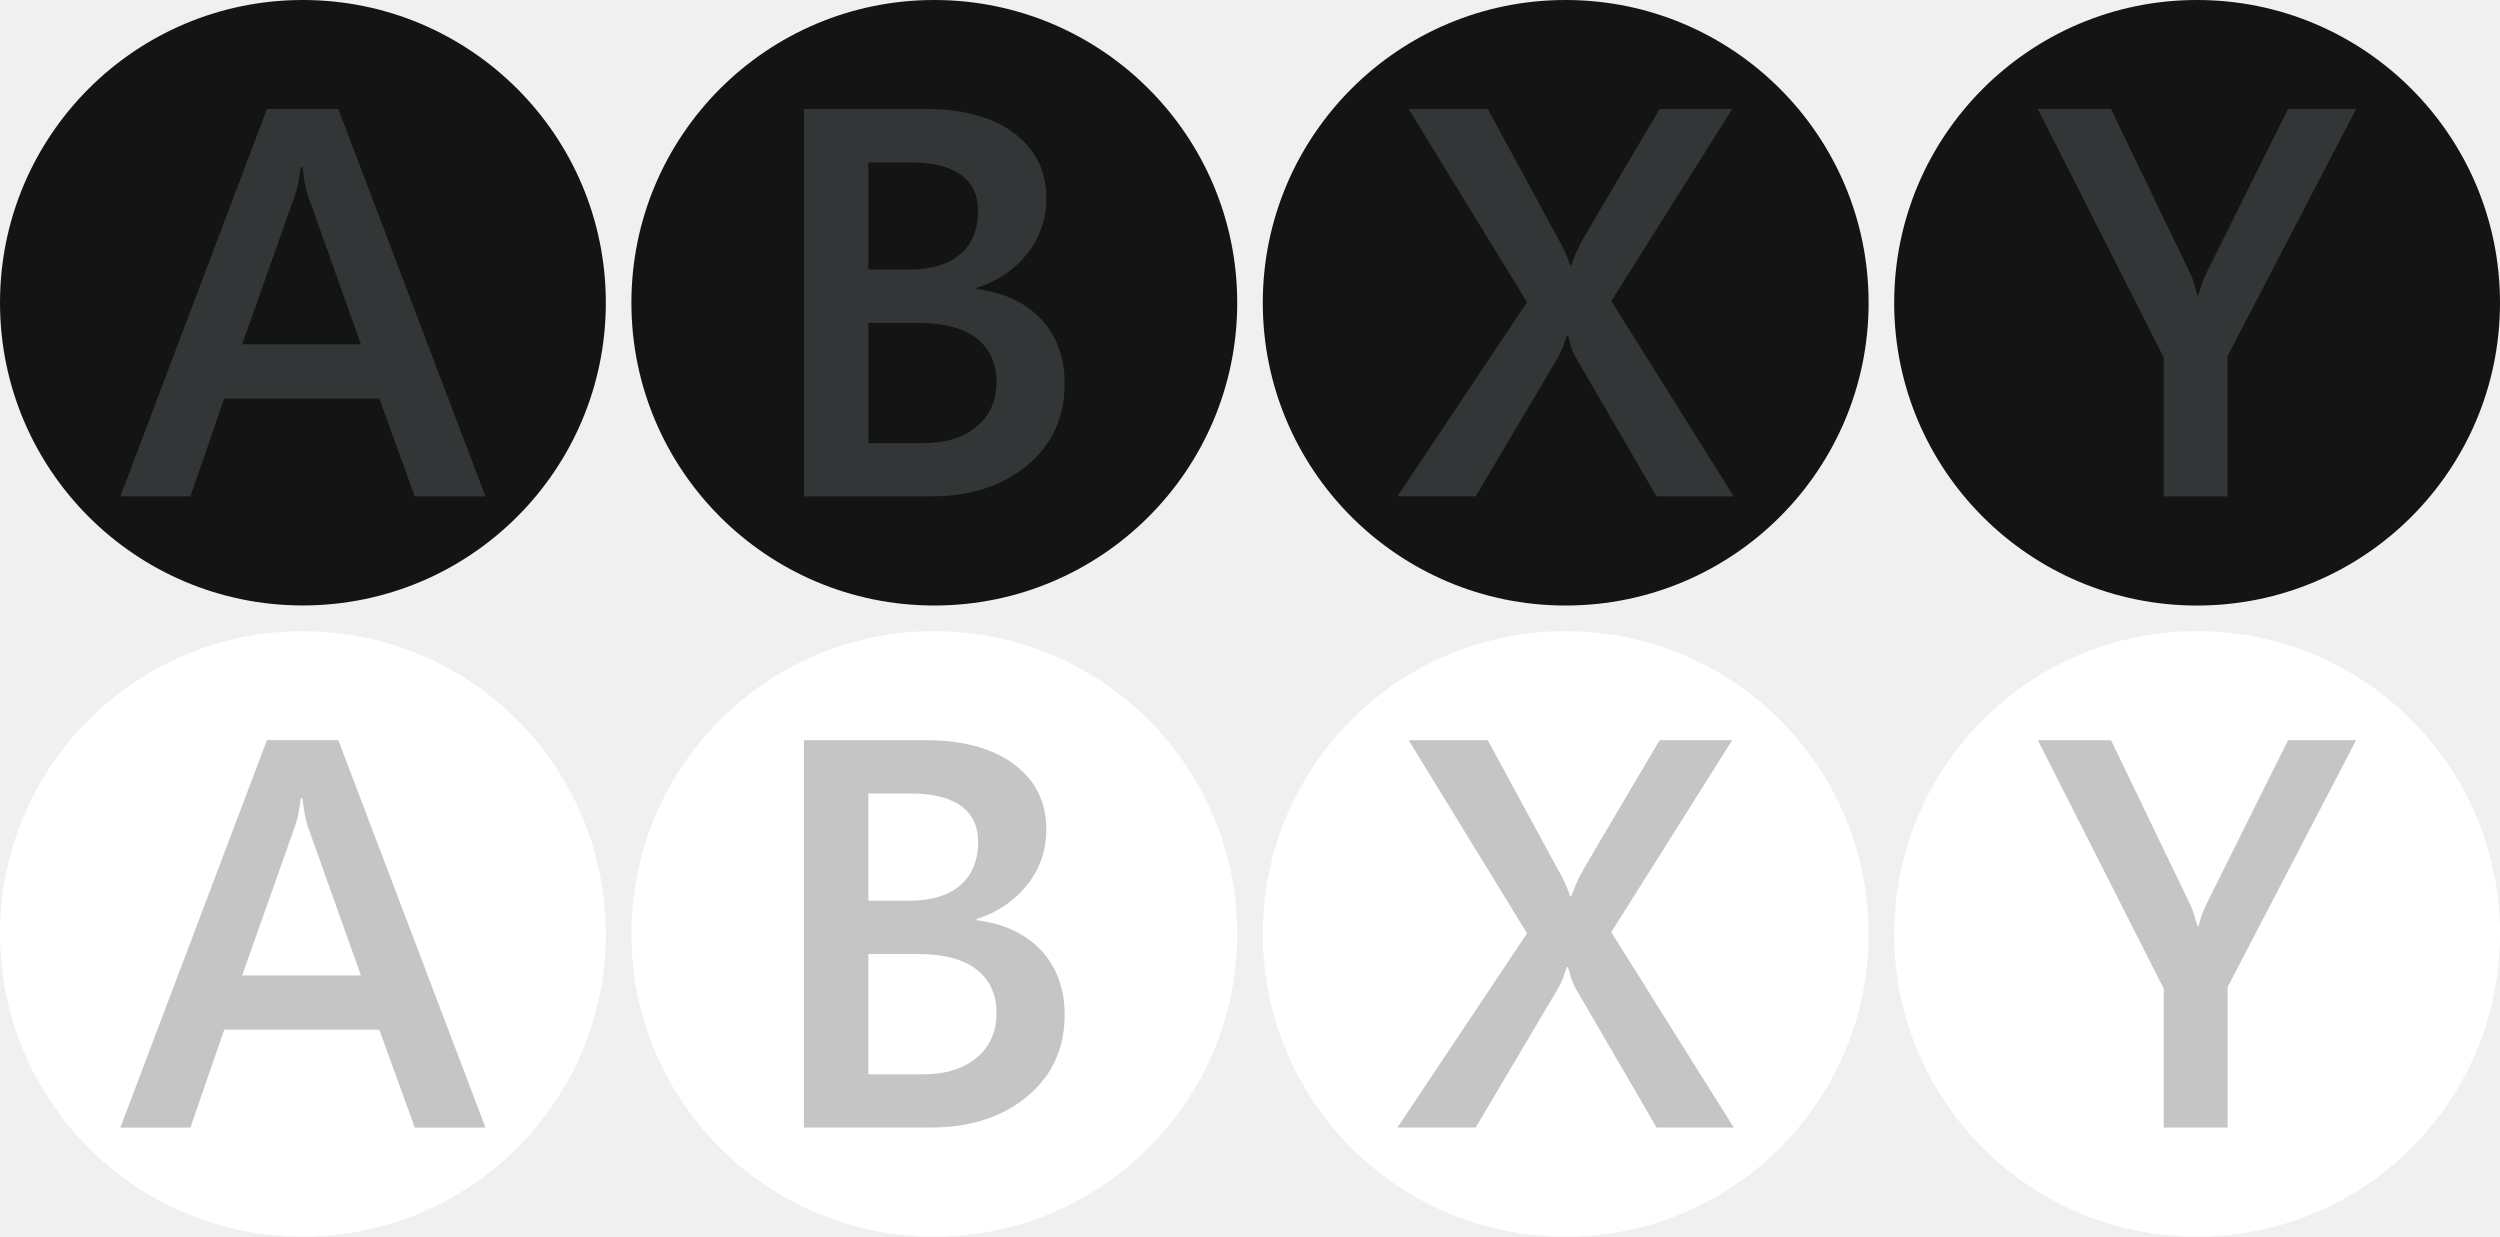
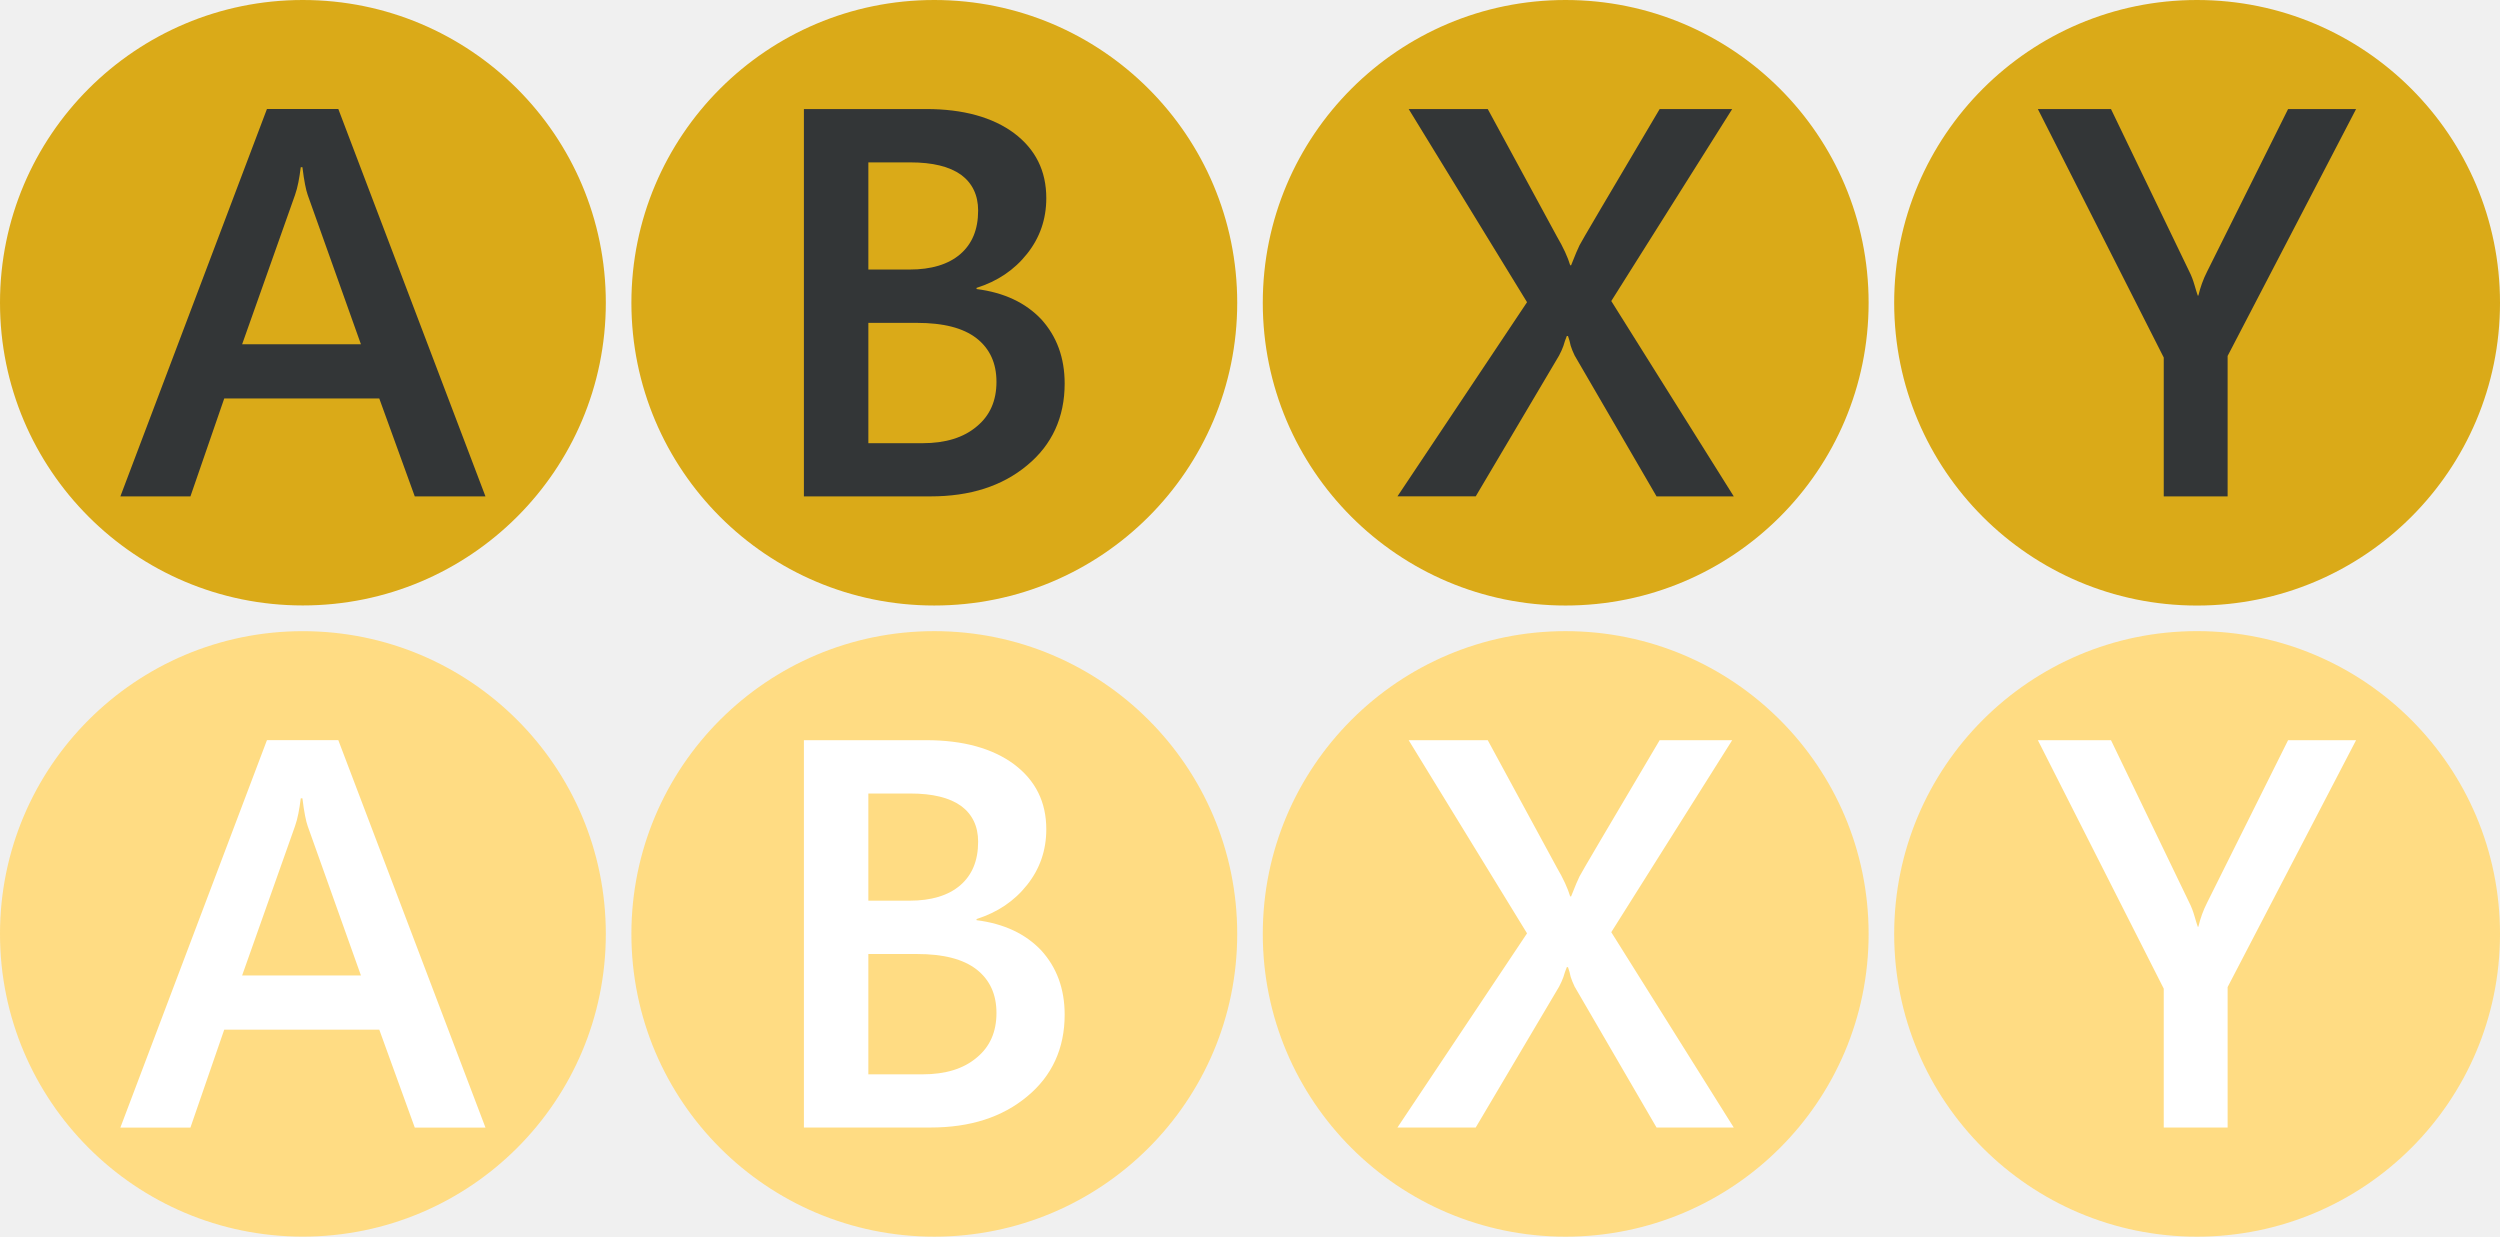
<svg xmlns="http://www.w3.org/2000/svg" version="1.1" id="Layer_1" x="0px" y="0px" width="195.574px" height="96.744px" viewBox="0 0 195.574 96.744" enable-background="new 0 0 195.574 96.744" xml:space="preserve">
  <defs id="defs1039" />
  <rect id="svgEditorBackground" x="0" y="0" width="195.574" height="96.744" style="fill:none;stroke:none;" />
  <g id="g966">
    <g id="g937">
      <g id="A_1_">
-         <path fill="#141414" d="M23.688,0c13.1,0,23.705,10.606,23.705,23.682c0,13.077-10.605,23.682-23.705,23.682     C10.606,47.364,0,36.759,0,23.682C0,10.606,10.606,0,23.688,0z" id="path930" />
+         <path fill="#DAAA18" d="M23.688,0c13.1,0,23.705,10.606,23.705,23.682c0,13.077-10.605,23.682-23.705,23.682     C10.606,47.364,0,36.759,0,23.682C0,10.606,10.606,0,23.688,0z" id="path930" />
      </g>
      <g enable-background="new    " id="g935">
        <path d="M32.448,38.835l-2.778,-7.663h-12.128l-2.645,7.663h-5.481l11.467,-30.309h5.583l11.512,30.309h-5.53ZM23.658,13.079h-0.129c-0.107,0.847,-0.238,1.577,-0.45,2.174l-4.137,11.679h9.293l-4.163,-11.679c-0.132,-0.366,-0.283,-1.09,-0.414,-2.174Z" style="fill:#333637;fill-opacity:1" id="path933" />
      </g>
    </g>
    <g id="g946">
      <g id="B_1_">
-         <path fill="#141414" d="M73.084,0c13.097,0,23.703,10.61,23.703,23.687s-10.606,23.682,-23.703,23.682c-13.085,0,-23.69,-10.606,-23.69,-23.683s10.605,-23.686,23.69,-23.686Z" id="path939" />
+         <path fill="#DAAA18" d="M73.084,0c13.097,0,23.703,10.61,23.703,23.687s-10.606,23.682,-23.703,23.682c-13.085,0,-23.69,-10.606,-23.69,-23.683s10.605,-23.686,23.69,-23.686Z" id="path939" />
      </g>
      <g enable-background="new    " id="g944">
        <path d="M83.288,30.01c0,2.628,-0.985,4.783,-2.925,6.385c-1.957,1.633,-4.47,2.437,-7.566,2.437h-9.908v-30.302h9.572c2.898,0,5.194,0.646,6.867,1.884c1.684,1.266,2.523,2.952,2.523,5.089c0,1.646,-0.504,3.096,-1.5,4.348c-1.014,1.28,-2.322,2.15,-3.956,2.67v0.091c2.164,0.274,3.842,1.075,5.069,2.372c1.199,1.327,1.824,2.983,1.824,5.026ZM76.519,16.471c0,-1.205,-0.454,-2.144,-1.332,-2.795c-0.907,-0.649,-2.224,-0.973,-3.979,-0.973h-3.277v8.383h3.232c1.693,0,3.021,-0.4,3.955,-1.201c0.926,-0.801,1.401,-1.92,1.401,-3.414ZM77.953,29.873c0,-1.449,-0.508,-2.585,-1.558,-3.409c-1.051,-0.814,-2.595,-1.206,-4.674,-1.206h-3.79v9.413h4.239c1.801,0,3.212,-0.438,4.237,-1.308c1.044,-0.855,1.546,-2.026,1.546,-3.49Z" style="fill:#333637;fill-opacity:1" id="path942" />
      </g>
    </g>
    <g id="g955">
      <g id="Y_1_">
-         <path fill="#141414" d="M171.869,0c13.1,0,23.705,10.614,23.705,23.69c0,13.077,-10.605,23.682,-23.705,23.682c-13.082,0,-23.688,-10.605,-23.688,-23.682c-2.842170943040401e-14,-13.076,10.606,-23.69,23.688,-23.69Z" id="path948" />
+         <path fill="#DAAA18" d="M171.869,0c13.1,0,23.705,10.614,23.705,23.69c0,13.077,-10.605,23.682,-23.705,23.682c-13.082,0,-23.688,-10.605,-23.688,-23.682c-2.842170943040401e-14,-13.076,10.606,-23.69,23.688,-23.69Z" id="path948" />
      </g>
      <g enable-background="new    " id="g953">
        <path d="M174.266,27.847v10.987h-4.997v-10.864l-9.847,-19.436h5.721l6.095,12.646c0.213,0.411,0.339,0.783,0.438,1.121c0.099,0.336,0.176,0.61,0.256,0.825h0.045c0.151,-0.642,0.373,-1.275,0.695,-1.903l6.323,-12.689h5.319l-10.048,19.313Z" style="fill:#333637;fill-opacity:1" id="path951" />
      </g>
    </g>
    <g id="g964">
      <g id="X_1_">
-         <path fill="#141414" d="M122.47,0c13.105,0,23.711,10.61,23.711,23.687s-10.605,23.683-23.711,23.683     c-13.076,0-23.683-10.606-23.683-23.683S109.394,0,122.47,0z" id="path957" />
+         <path fill="#DAAA18" d="M122.47,0c13.105,0,23.711,10.61,23.711,23.687s-10.605,23.683-23.711,23.683     c-13.076,0-23.683-10.606-23.683-23.683S109.394,0,122.47,0z" id="path957" />
      </g>
      <g enable-background="new    " id="g962">
        <path d="M129.59,38.831l-6.406,-11.019c-0.132,-0.288,-0.242,-0.532,-0.309,-0.763c-0.049,-0.258,-0.121,-0.502,-0.212,-0.763h-0.092c-0.116,0.275,-0.19,0.523,-0.267,0.775c-0.077,0.222,-0.187,0.462,-0.336,0.75l-6.523,11.019h-6.123l10.137,-15.189l-9.259,-15.111h6.186l5.401,9.954c0.519,0.885,0.861,1.64,1.048,2.266h0.073c0.305,-0.793,0.537,-1.311,0.657,-1.56c0.109,-0.237,2.209,-3.797,6.27,-10.66h5.674l-9.459,15.02l9.581,15.281h-6.041Z" style="fill:#333637;fill-opacity:1" id="path960" />
      </g>
    </g>
  </g>
  <g id="g1004">
    <g id="g975">
      <g id="A_2_">
-         <path fill="#FFFFFF" d="M23.688,49.376c13.1,0,23.705,10.606,23.705,23.682c0,13.077-10.605,23.682-23.705,23.682     C10.606,96.74,0,86.135,0,73.058C0,59.982,10.606,49.376,23.688,49.376z" id="path968" />
+         <path fill="#FFDC83" d="M23.688,49.376c13.1,0,23.705,10.606,23.705,23.682c0,13.077-10.605,23.682-23.705,23.682     C10.606,96.74,0,86.135,0,73.058C0,59.982,10.606,49.376,23.688,49.376z" id="path968" />
      </g>
      <g enable-background="new    " id="g973">
-         <path d="M32.448,88.211l-2.778,-7.663h-12.128l-2.645,7.663h-5.481l11.467,-30.309h5.583l11.512,30.309h-5.53ZM23.658,62.455h-0.129c-0.107,0.847,-0.238,1.577,-0.45,2.174l-4.137,11.679h9.293l-4.163,-11.679c-0.132,-0.366,-0.283,-1.09,-0.414,-2.174Z" style="fill:#c5c5c5;fill-opacity:1" id="path971" />
+         <path d="M32.448,88.211l-2.778,-7.663h-12.128l-2.645,7.663h-5.481l11.467,-30.309h5.583l11.512,30.309h-5.53ZM23.658,62.455h-0.129c-0.107,0.847,-0.238,1.577,-0.45,2.174l-4.137,11.679h9.293l-4.163,-11.679c-0.132,-0.366,-0.283,-1.09,-0.414,-2.174Z" style="fill:#ffffff;fill-opacity:1" id="path971" />
      </g>
    </g>
    <g id="g984">
      <g id="B_2_">
-         <path fill="#FFFFFF" d="M73.084,49.374c13.097,0,23.703,10.61,23.703,23.687S86.181,96.743,73.084,96.743     c-13.085,0-23.69-10.606-23.69-23.683S59.999,49.374,73.084,49.374z" id="path977" />
+         <path fill="#FFDC83" d="M73.084,49.374c13.097,0,23.703,10.61,23.703,23.687S86.181,96.743,73.084,96.743     c-13.085,0-23.69-10.606-23.69-23.683S59.999,49.374,73.084,49.374z" id="path977" />
      </g>
      <g enable-background="new    " id="g982">
-         <path d="M83.288,79.383c0,2.628,-0.985,4.783,-2.925,6.385c-1.957,1.633,-4.47,2.437,-7.566,2.437h-9.908v-30.301h9.572c2.898,0,5.194,0.646,6.867,1.884c1.684,1.266,2.523,2.952,2.523,5.089c0,1.646,-0.504,3.096,-1.5,4.348c-1.014,1.28,-2.322,2.15,-3.956,2.67v0.091c2.164,0.274,3.842,1.075,5.069,2.372c1.199,1.326,1.824,2.982,1.824,5.025ZM76.519,65.844c0,-1.205,-0.454,-2.144,-1.332,-2.795c-0.907,-0.649,-2.224,-0.973,-3.979,-0.973h-3.277v8.383h3.232c1.693,0,3.021,-0.4,3.955,-1.201c0.926,-0.8,1.401,-1.92,1.401,-3.414ZM77.953,79.247c0,-1.449,-0.508,-2.585,-1.558,-3.409c-1.051,-0.814,-2.595,-1.206,-4.674,-1.206h-3.79v9.413h4.239c1.801,0,3.212,-0.438,4.237,-1.308c1.044,-0.856,1.546,-2.027,1.546,-3.49Z" style="fill:#c5c5c5;fill-opacity:1" id="path980" />
+         <path d="M83.288,79.383c0,2.628,-0.985,4.783,-2.925,6.385c-1.957,1.633,-4.47,2.437,-7.566,2.437h-9.908v-30.301h9.572c2.898,0,5.194,0.646,6.867,1.884c1.684,1.266,2.523,2.952,2.523,5.089c0,1.646,-0.504,3.096,-1.5,4.348c-1.014,1.28,-2.322,2.15,-3.956,2.67v0.091c2.164,0.274,3.842,1.075,5.069,2.372c1.199,1.326,1.824,2.982,1.824,5.025ZM76.519,65.844c0,-1.205,-0.454,-2.144,-1.332,-2.795c-0.907,-0.649,-2.224,-0.973,-3.979,-0.973h-3.277v8.383h3.232c1.693,0,3.021,-0.4,3.955,-1.201c0.926,-0.8,1.401,-1.92,1.401,-3.414ZM77.953,79.247c0,-1.449,-0.508,-2.585,-1.558,-3.409c-1.051,-0.814,-2.595,-1.206,-4.674,-1.206h-3.79v9.413h4.239c1.801,0,3.212,-0.438,4.237,-1.308c1.044,-0.856,1.546,-2.027,1.546,-3.49Z" style="fill:#ffffff;fill-opacity:1" id="path980" />
      </g>
    </g>
    <g id="g993">
      <g id="Y_2_">
-         <path fill="#FFFFFF" d="M171.869,49.372c13.1,0,23.705,10.614,23.705,23.69c0,13.077,-10.605,23.682,-23.705,23.682c-13.082,0,-23.688,-10.605,-23.688,-23.682c-2.842170943040401e-14,-13.076,10.606,-23.69,23.688,-23.69Z" id="path986" />
+         <path fill="#FFDC83" d="M171.869,49.372c13.1,0,23.705,10.614,23.705,23.69c0,13.077,-10.605,23.682,-23.705,23.682c-13.082,0,-23.688,-10.605,-23.688,-23.682c-2.842170943040401e-14,-13.076,10.606,-23.69,23.688,-23.69Z" id="path986" />
      </g>
      <g enable-background="new    " id="g991">
-         <path d="M174.266,77.219v10.987h-4.997v-10.864l-9.847,-19.436h5.721l6.095,12.646c0.213,0.411,0.339,0.783,0.438,1.121c0.099,0.336,0.176,0.61,0.256,0.825h0.045c0.151,-0.642,0.373,-1.275,0.695,-1.903l6.323,-12.689h5.319l-10.048,19.313Z" style="fill:#c5c5c5;fill-opacity:1" id="path989" />
+         <path d="M174.266,77.219v10.987h-4.997v-10.864l-9.847,-19.436h5.721l6.095,12.646c0.213,0.411,0.339,0.783,0.438,1.121c0.099,0.336,0.176,0.61,0.256,0.825h0.045c0.151,-0.642,0.373,-1.275,0.695,-1.903l6.323,-12.689h5.319l-10.048,19.313Z" style="fill:#ffffff;fill-opacity:1" id="path989" />
      </g>
    </g>
    <g id="g1002">
      <g id="X_2_">
-         <path fill="#FFFFFF" d="M122.47,49.374c13.105,0,23.711,10.61,23.711,23.687s-10.605,23.683-23.711,23.683     c-13.076,0-23.683-10.606-23.683-23.683S109.394,49.374,122.47,49.374z" id="path995" />
+         <path fill="#FFDC83" d="M122.47,49.374c13.105,0,23.711,10.61,23.711,23.687s-10.605,23.683-23.711,23.683     c-13.076,0-23.683-10.606-23.683-23.683S109.394,49.374,122.47,49.374z" id="path995" />
      </g>
      <g enable-background="new    " id="g1000">
-         <path d="M129.59,88.205l-6.406,-11.019c-0.132,-0.288,-0.242,-0.532,-0.309,-0.763c-0.049,-0.258,-0.121,-0.502,-0.212,-0.763h-0.092c-0.116,0.275,-0.19,0.523,-0.267,0.775c-0.077,0.222,-0.187,0.462,-0.336,0.75l-6.523,11.019h-6.123l10.137,-15.189l-9.26,-15.111h6.186l5.401,9.954c0.519,0.885,0.861,1.64,1.048,2.266h0.073c0.305,-0.793,0.537,-1.311,0.657,-1.56c0.109,-0.237,2.209,-3.797,6.27,-10.66h5.674l-9.459,15.02l9.581,15.281h-6.04Z" style="fill:#c5c5c5;fill-opacity:1" id="path998" />
+         <path d="M129.59,88.205l-6.406,-11.019c-0.132,-0.288,-0.242,-0.532,-0.309,-0.763c-0.049,-0.258,-0.121,-0.502,-0.212,-0.763h-0.092c-0.116,0.275,-0.19,0.523,-0.267,0.775c-0.077,0.222,-0.187,0.462,-0.336,0.75l-6.523,11.019h-6.123l10.137,-15.189l-9.26,-15.111h6.186l5.401,9.954c0.519,0.885,0.861,1.64,1.048,2.266h0.073c0.305,-0.793,0.537,-1.311,0.657,-1.56c0.109,-0.237,2.209,-3.797,6.27,-10.66h5.674l-9.459,15.02l9.581,15.281h-6.04Z" style="fill:#ffffff;fill-opacity:1" id="path998" />
      </g>
    </g>
  </g>
  <g id="g1006">
</g>
  <g id="g1008">
</g>
  <g id="g1010">
</g>
  <g id="g1012">
</g>
  <g id="g1014">
</g>
  <g id="g1016">
</g>
  <g id="g1018">
</g>
  <g id="g1020">
</g>
  <g id="g1022">
</g>
  <g id="g1024">
</g>
  <g id="g1026">
</g>
  <g id="g1028">
</g>
  <g id="g1030">
</g>
  <g id="g1032">
</g>
  <g id="g1034">
</g>
</svg>
